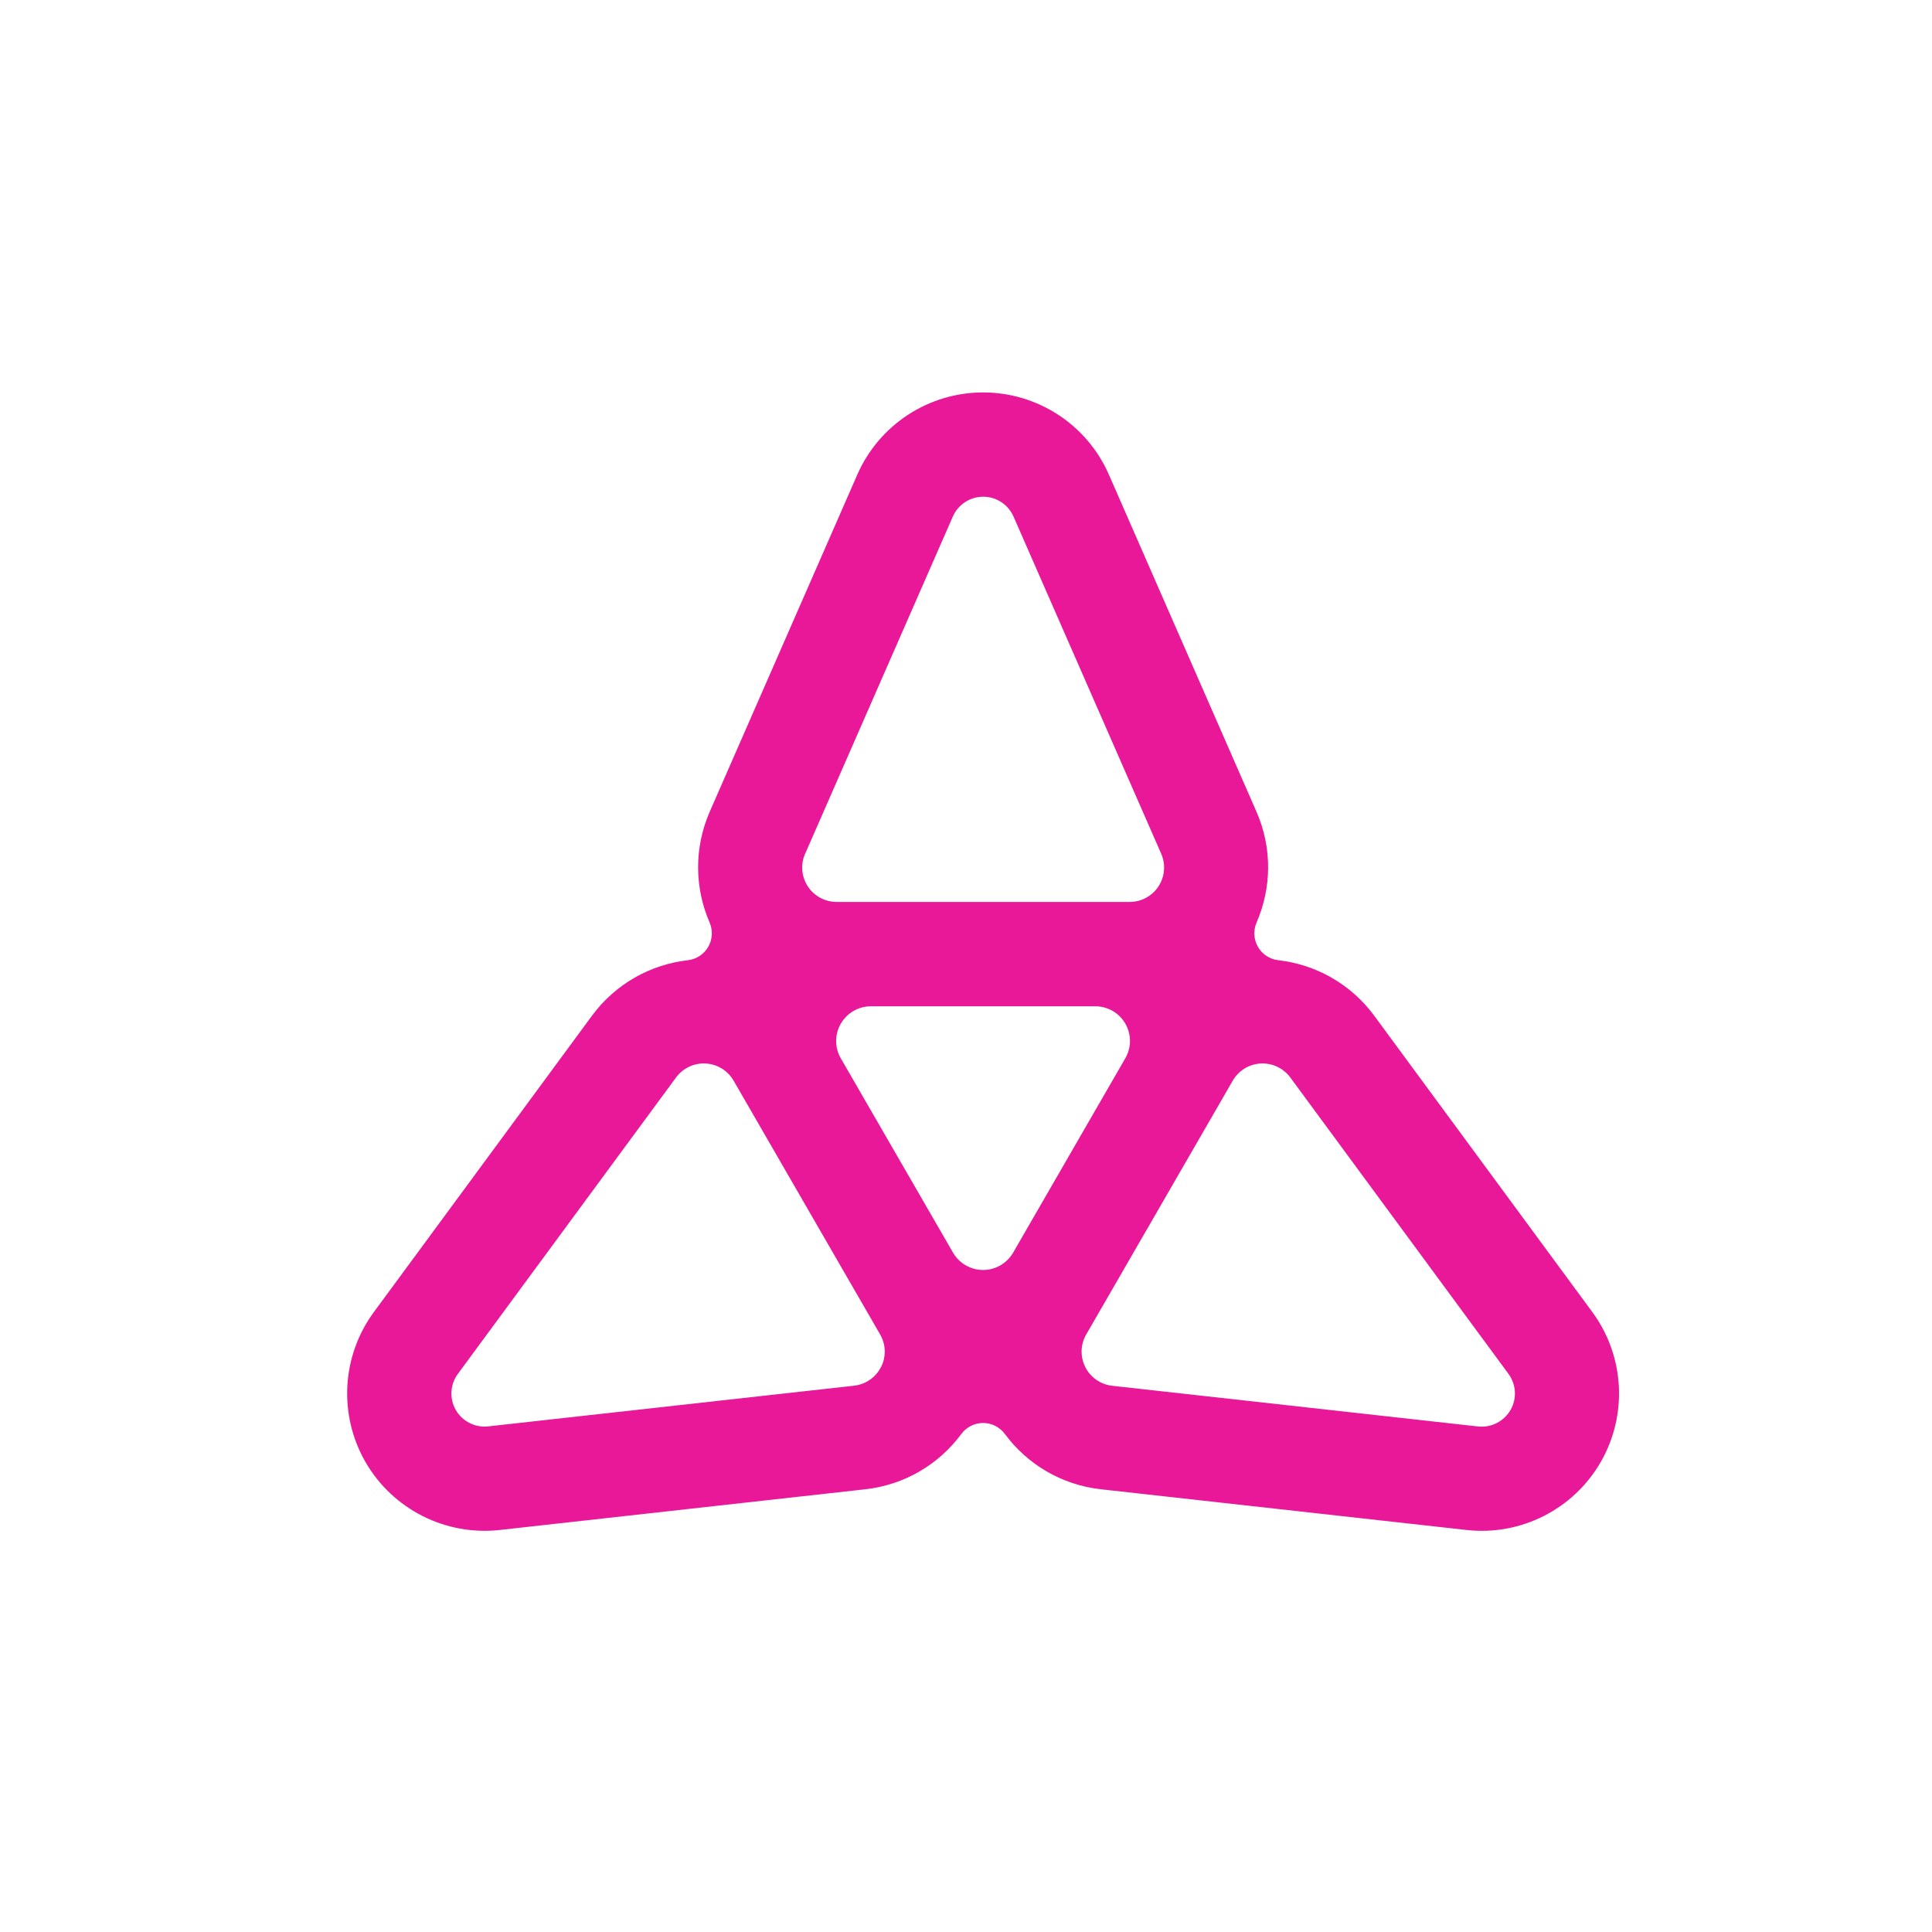
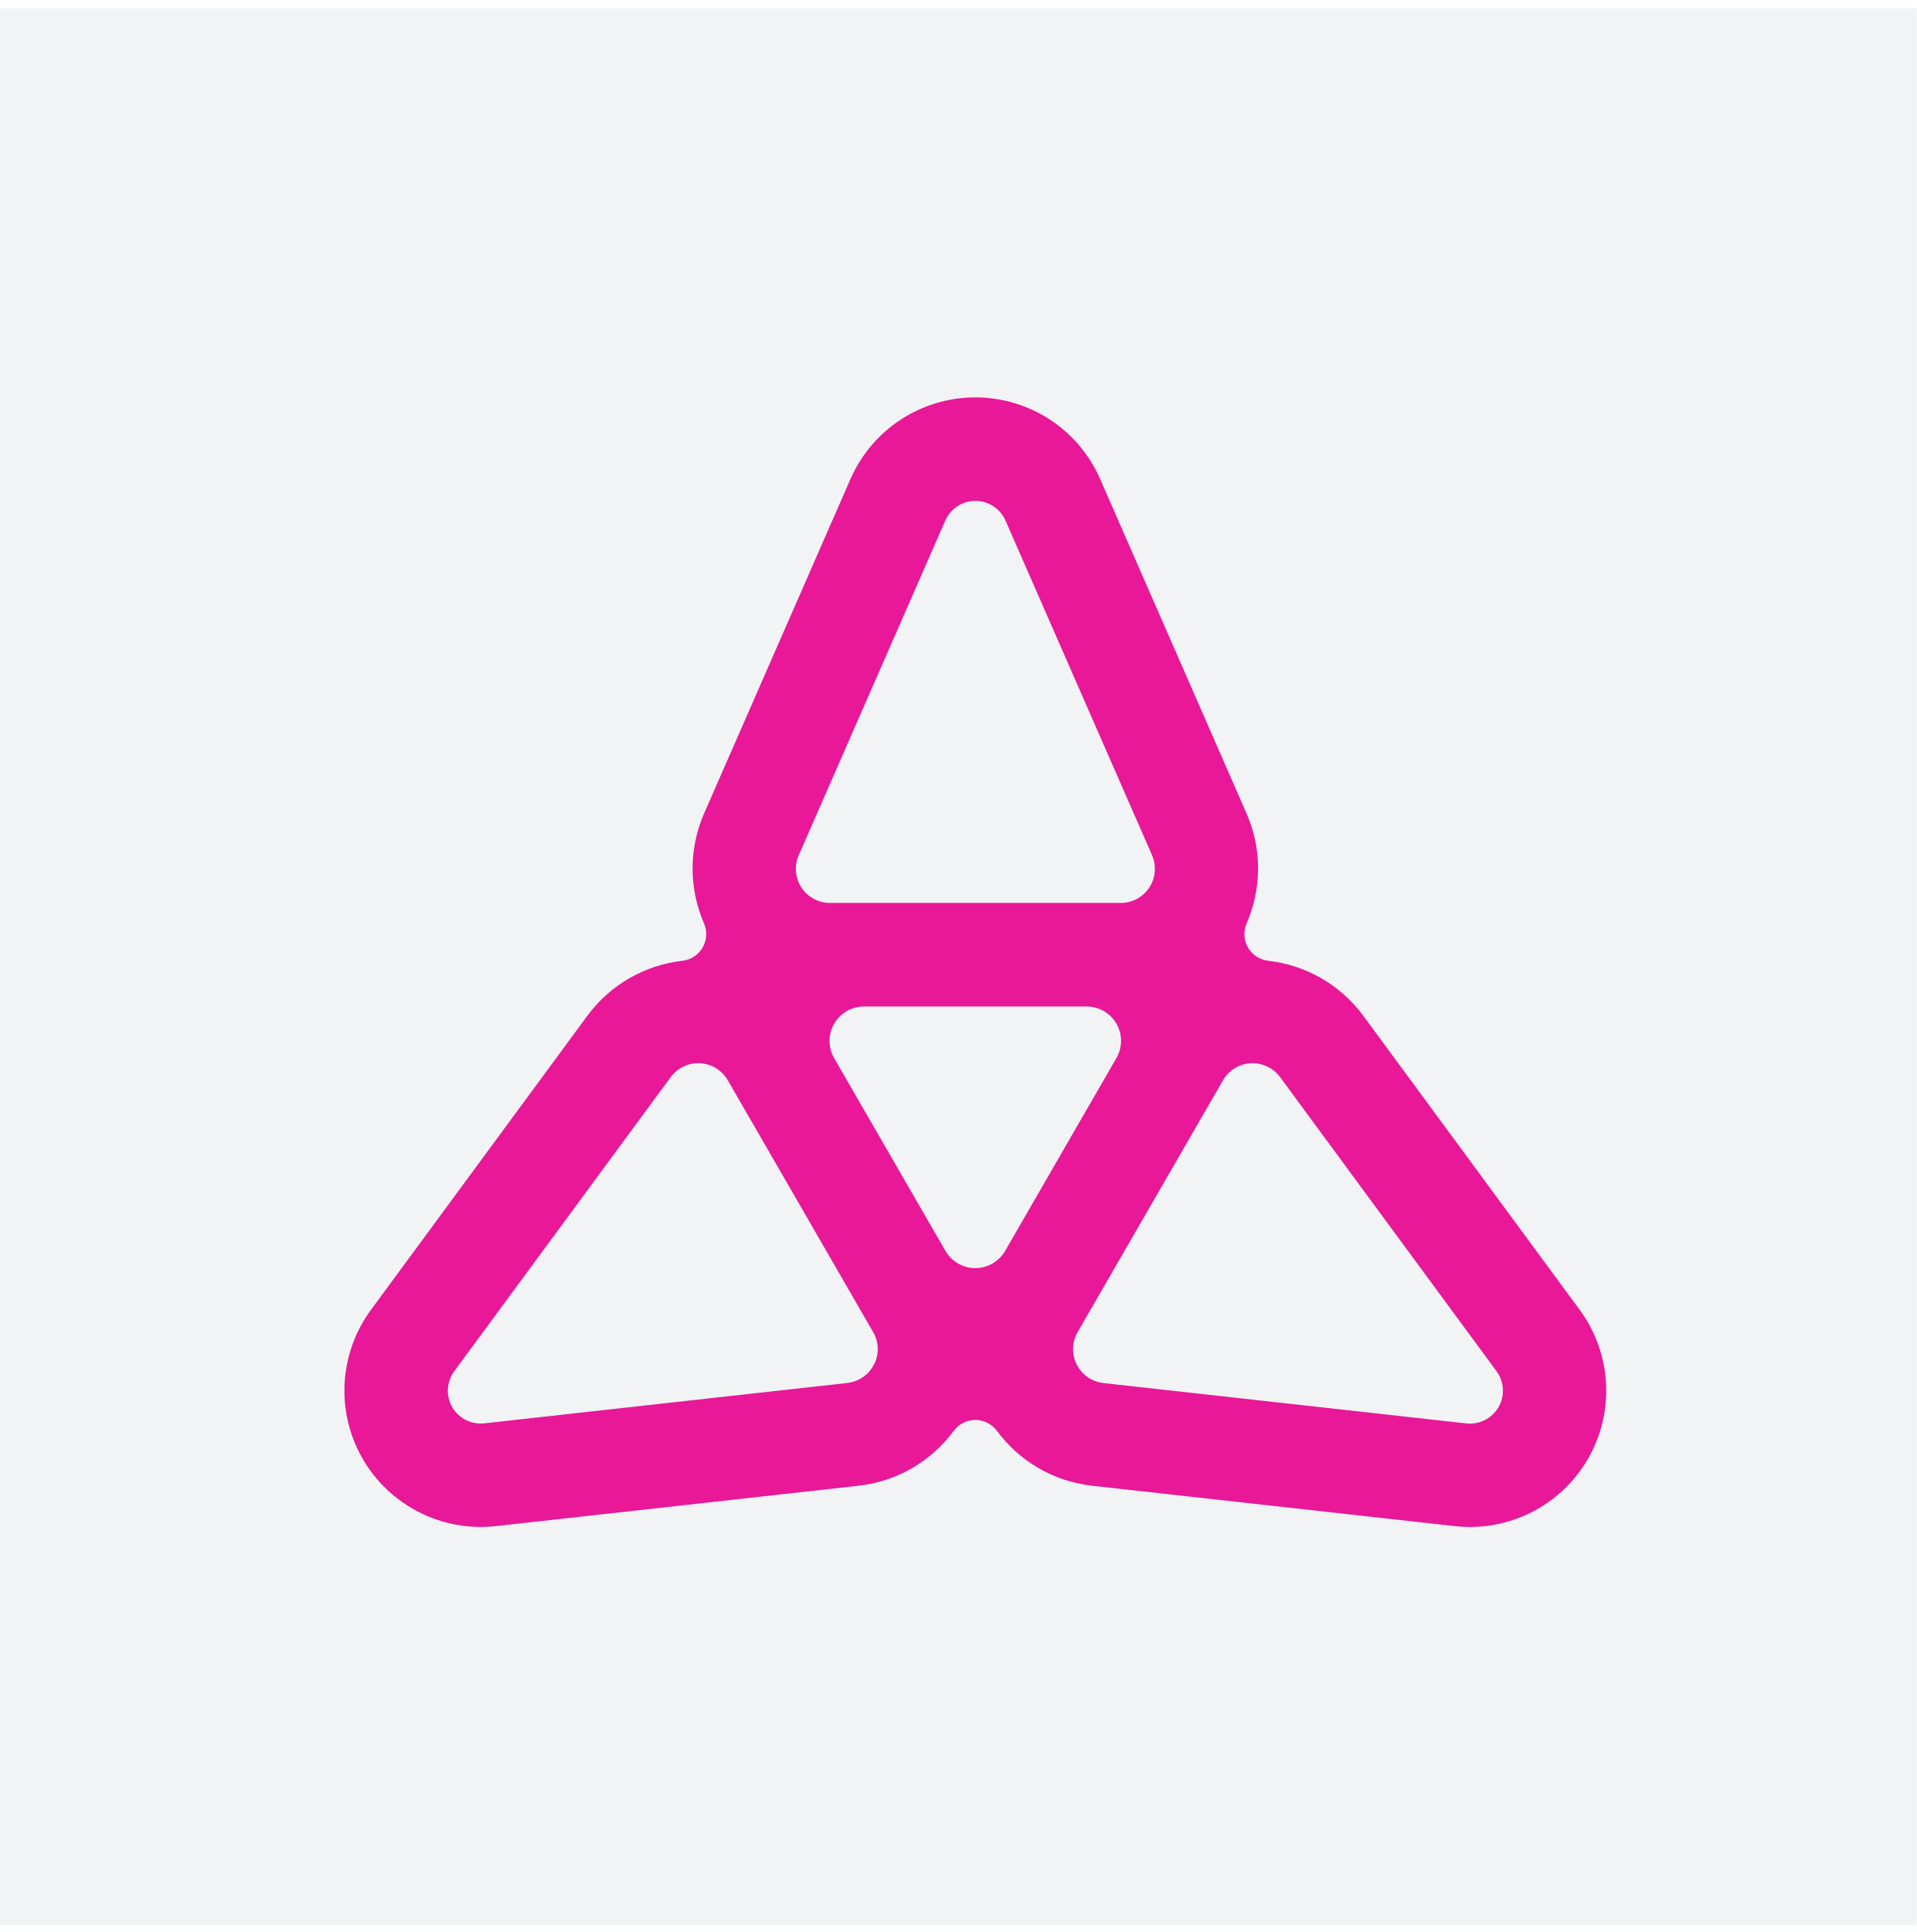
- <svg xmlns="http://www.w3.org/2000/svg" width="128" height="128" viewBox="0 0 128 128" fill="none">
-   <path d="M105.495 86.926L91.056 67.307C89.487 65.176 87.164 63.899 84.691 63.617C84.128 63.552 83.625 63.225 83.343 62.732C83.057 62.239 83.026 61.641 83.253 61.118C84.243 58.836 84.303 56.186 83.238 53.763L73.469 31.45C72.021 28.137 68.748 26 65.133 26C61.518 26 58.245 28.142 56.797 31.45L47.028 53.763C45.967 56.186 46.023 58.836 47.013 61.118C47.239 61.641 47.204 62.239 46.923 62.732C46.636 63.225 46.138 63.552 45.575 63.617C43.102 63.899 40.779 65.176 39.21 67.307L24.771 86.926C22.629 89.837 22.413 93.738 24.218 96.87C26.027 99.998 29.517 101.762 33.106 101.365L57.315 98.67C59.944 98.379 62.212 97.006 63.69 95.005C64.027 94.548 64.565 94.276 65.133 94.276C65.701 94.276 66.234 94.548 66.576 95.005C68.054 97.006 70.322 98.379 72.951 98.67L97.159 101.365C100.749 101.767 104.238 100.003 106.048 96.87C107.853 93.738 107.637 89.837 105.495 86.926ZM53.343 56.563L63.127 34.225C63.479 33.426 64.268 32.908 65.138 32.908C66.008 32.908 66.797 33.426 67.149 34.225L76.933 56.563C77.24 57.267 77.174 58.082 76.752 58.725C76.33 59.369 75.616 59.756 74.842 59.756H55.429C54.66 59.756 53.941 59.369 53.519 58.725C53.097 58.082 53.031 57.267 53.338 56.563H53.343ZM58.366 90.571C58.019 91.26 57.345 91.722 56.581 91.807L32.347 94.502C31.483 94.598 30.638 94.176 30.201 93.421C29.763 92.667 29.818 91.727 30.336 91.023L44.791 71.385C45.248 70.767 45.982 70.415 46.752 70.46C47.521 70.5 48.215 70.927 48.602 71.596L48.617 71.621L58.295 88.384L58.31 88.409C58.697 89.078 58.718 89.892 58.37 90.576L58.366 90.571ZM67.124 82.989C66.712 83.698 65.958 84.14 65.133 84.14C64.313 84.14 63.554 83.703 63.142 82.994L55.706 70.118C55.294 69.409 55.294 68.529 55.706 67.82C56.118 67.111 56.873 66.669 57.697 66.669H72.564C73.383 66.669 74.142 67.101 74.555 67.816C74.967 68.529 74.967 69.404 74.555 70.113L67.124 82.989ZM100.07 93.421C99.633 94.176 98.793 94.603 97.924 94.507L73.69 91.812C72.926 91.727 72.252 91.264 71.905 90.576C71.558 89.887 71.578 89.072 71.966 88.409L71.981 88.384L81.659 71.621L81.674 71.596C82.061 70.927 82.755 70.5 83.524 70.46C84.293 70.42 85.028 70.767 85.485 71.385L99.94 91.023C100.458 91.727 100.508 92.667 100.075 93.421H100.07Z" fill="#E81899" />
+ <svg xmlns="http://www.w3.org/2000/svg" width="128" height="129" viewBox="0 0 128 129" fill="none">
+   <rect width="128" height="128" transform="translate(0 0.53418)" fill="#F1F3F4" />
+   <path d="M105.495 87.46L91.056 67.842C89.487 65.71 87.164 64.433 84.691 64.151C84.128 64.086 83.625 63.759 83.343 63.267C83.057 62.774 83.026 62.175 83.253 61.653C84.243 59.37 84.303 56.721 83.238 54.297L73.469 31.984C72.021 28.671 68.748 26.534 65.133 26.534C61.518 26.534 58.245 28.676 56.797 31.984L47.028 54.297C45.967 56.721 46.023 59.37 47.013 61.653C47.239 62.175 47.204 62.774 46.923 63.267C46.636 63.759 46.138 64.086 45.575 64.151C43.102 64.433 40.779 65.71 39.21 67.842L24.771 87.46C22.629 90.371 22.413 94.272 24.218 97.404C26.027 100.532 29.517 102.297 33.106 101.9L57.315 99.205C59.944 98.913 62.212 97.54 63.69 95.539C64.027 95.082 64.565 94.81 65.133 94.81C65.701 94.81 66.234 95.082 66.576 95.539C68.054 97.54 70.322 98.913 72.951 99.205L97.159 101.9C100.749 102.302 104.238 100.537 106.048 97.404C107.853 94.272 107.637 90.371 105.495 87.46ZM53.343 57.098L63.127 34.76C63.479 33.96 64.268 33.442 65.138 33.442C66.008 33.442 66.797 33.96 67.149 34.76L76.933 57.098C77.24 57.801 77.174 58.616 76.752 59.26C76.33 59.903 75.616 60.29 74.842 60.29H55.429C54.66 60.29 53.941 59.903 53.519 59.26C53.097 58.616 53.031 57.801 53.338 57.098H53.343ZM58.366 91.105C58.019 91.794 57.345 92.256 56.581 92.342L32.347 95.037C31.483 95.132 30.638 94.71 30.201 93.956C29.763 93.201 29.818 92.261 30.336 91.557L44.791 71.919C45.248 71.301 45.982 70.949 46.752 70.994C47.521 71.034 48.215 71.462 48.602 72.13L48.617 72.156L58.295 88.918L58.31 88.943C58.697 89.612 58.718 90.426 58.37 91.11L58.366 91.105ZM67.124 83.523C66.712 84.232 65.958 84.674 65.133 84.674C64.313 84.674 63.554 84.237 63.142 83.528L55.706 70.652C55.294 69.943 55.294 69.063 55.706 68.355C56.118 67.645 56.873 67.203 57.697 67.203H72.564C73.383 67.203 74.142 67.635 74.555 68.35C74.967 69.063 74.967 69.938 74.555 70.647L67.124 83.523ZM100.07 93.956C99.633 94.71 98.793 95.137 97.924 95.042L73.69 92.347C72.926 92.261 72.252 91.799 71.905 91.11C71.558 90.421 71.578 89.606 71.966 88.943L71.981 88.918L81.659 72.156L81.674 72.13C82.061 71.462 82.755 71.034 83.524 70.994C84.293 70.954 85.028 71.301 85.485 71.919L99.94 91.557C100.458 92.261 100.508 93.201 100.075 93.956H100.07Z" fill="#E81899" />
</svg>
